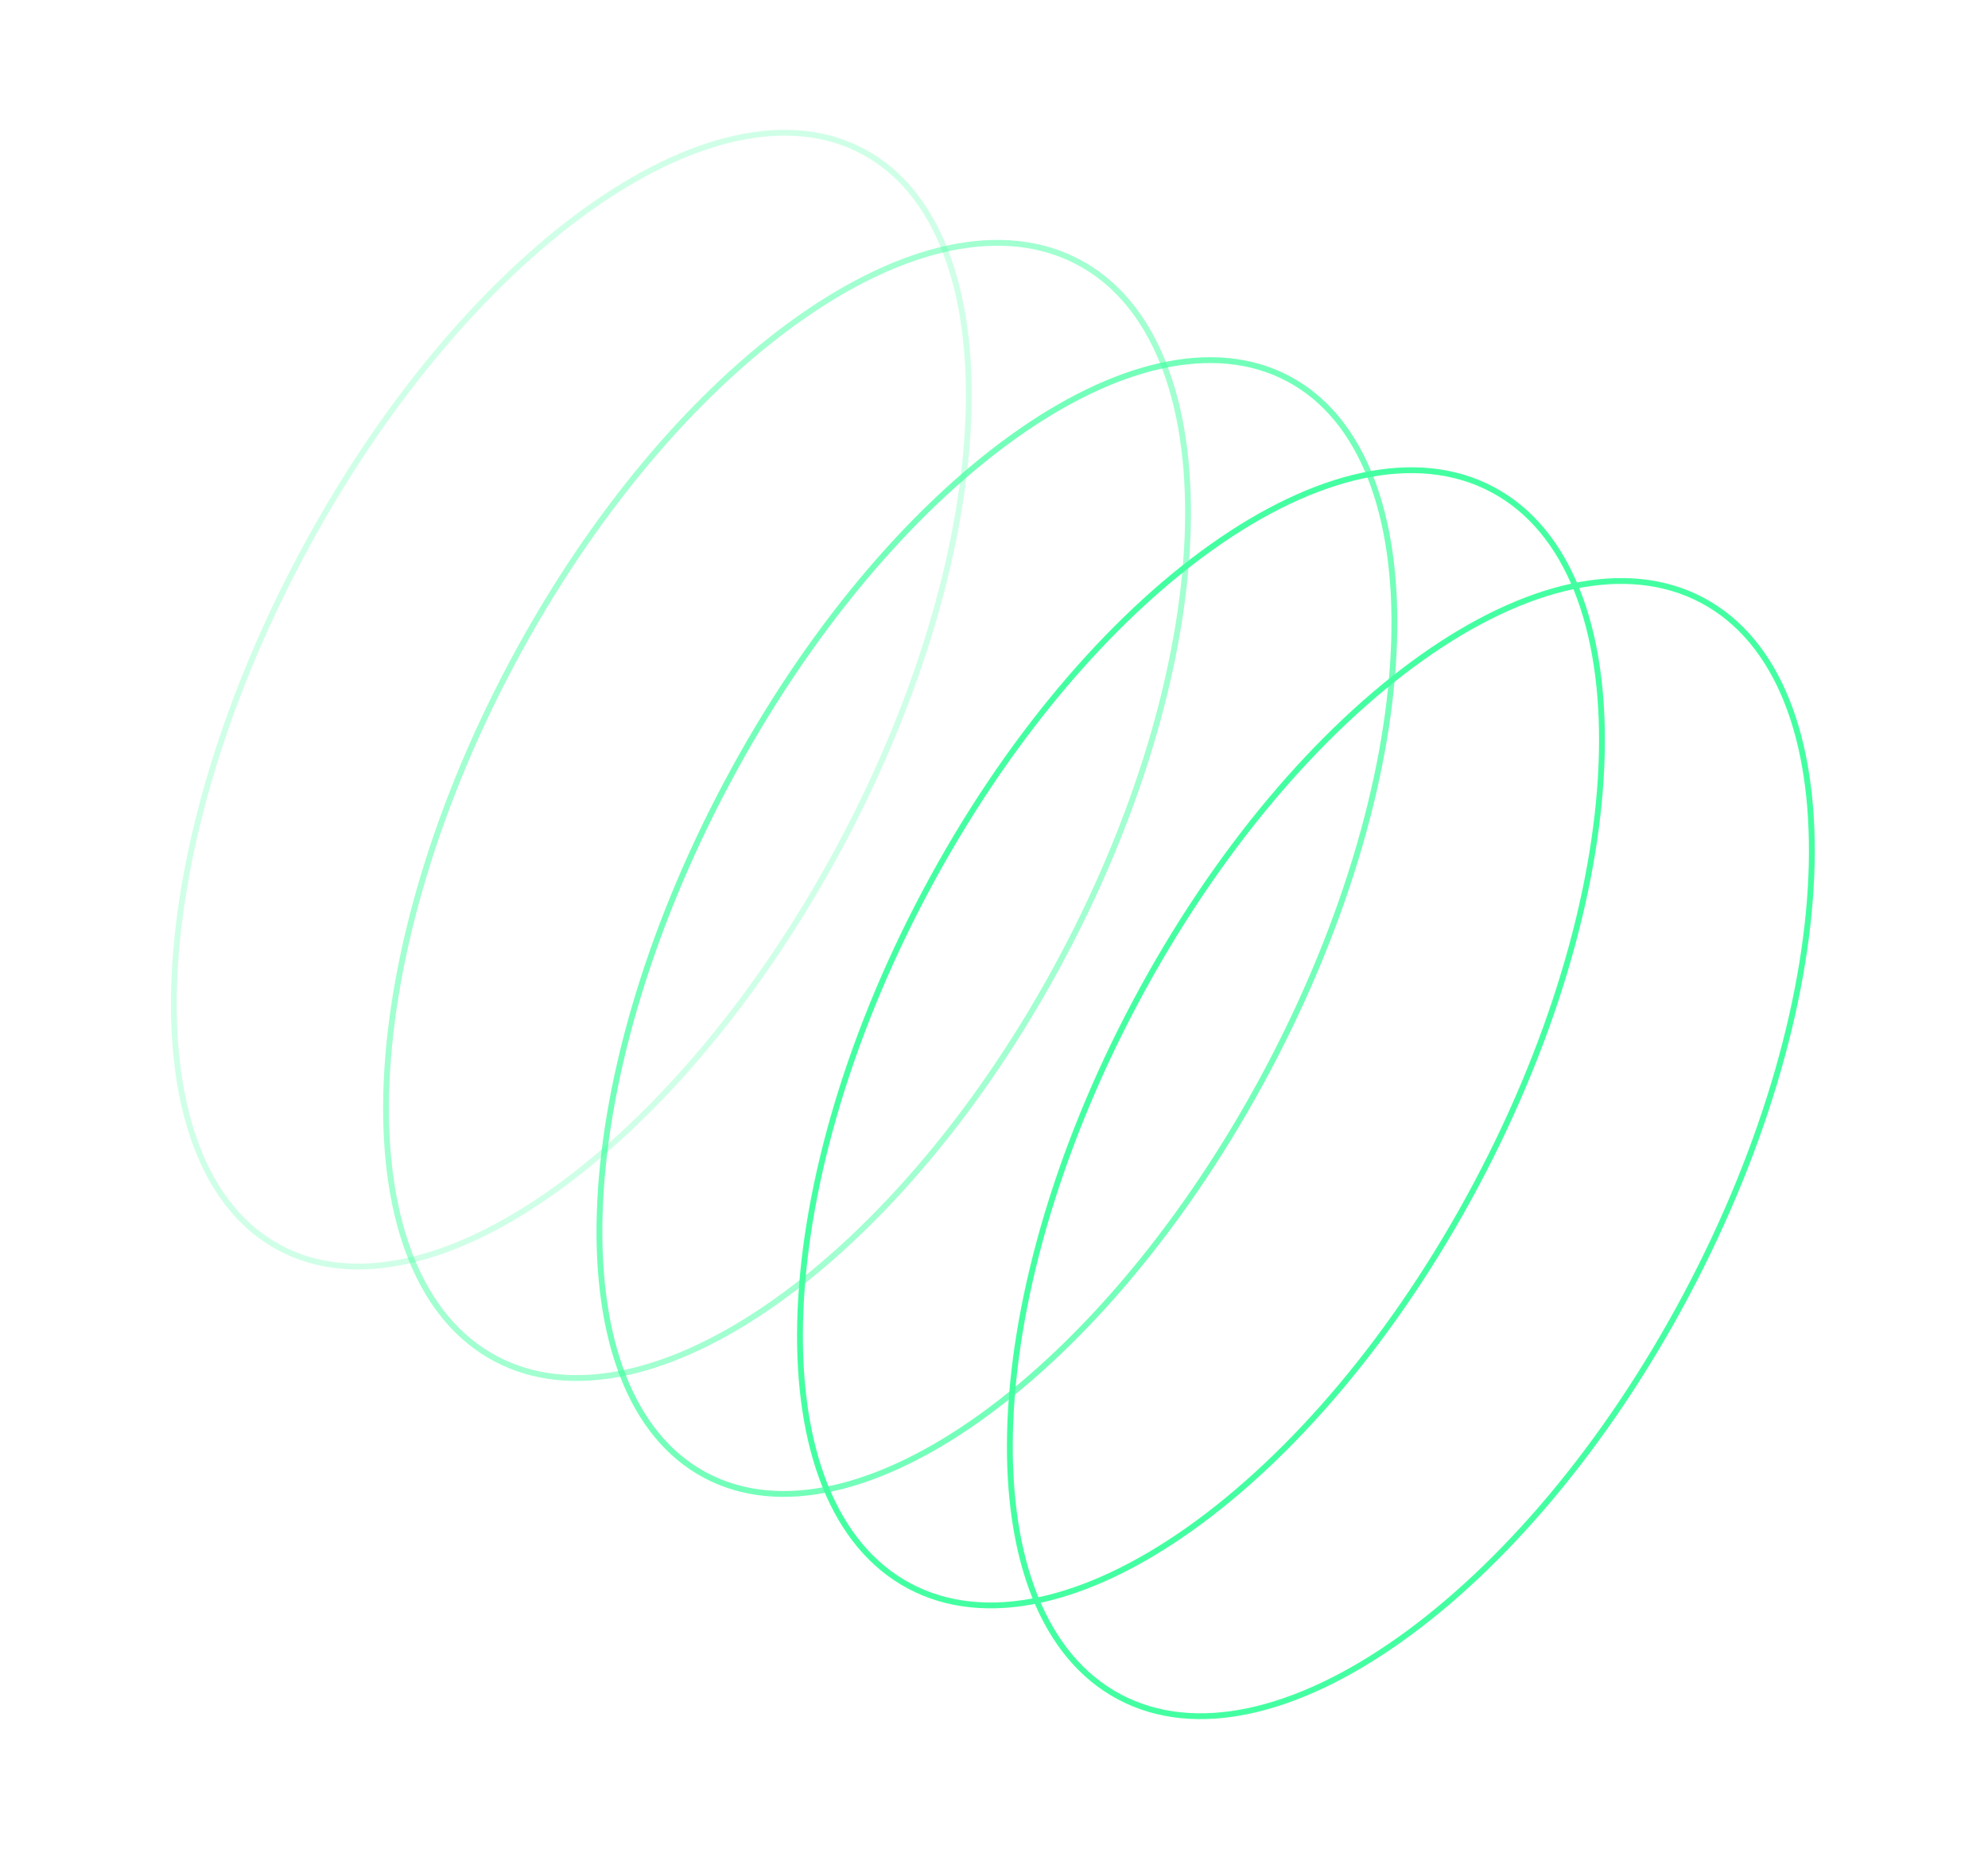
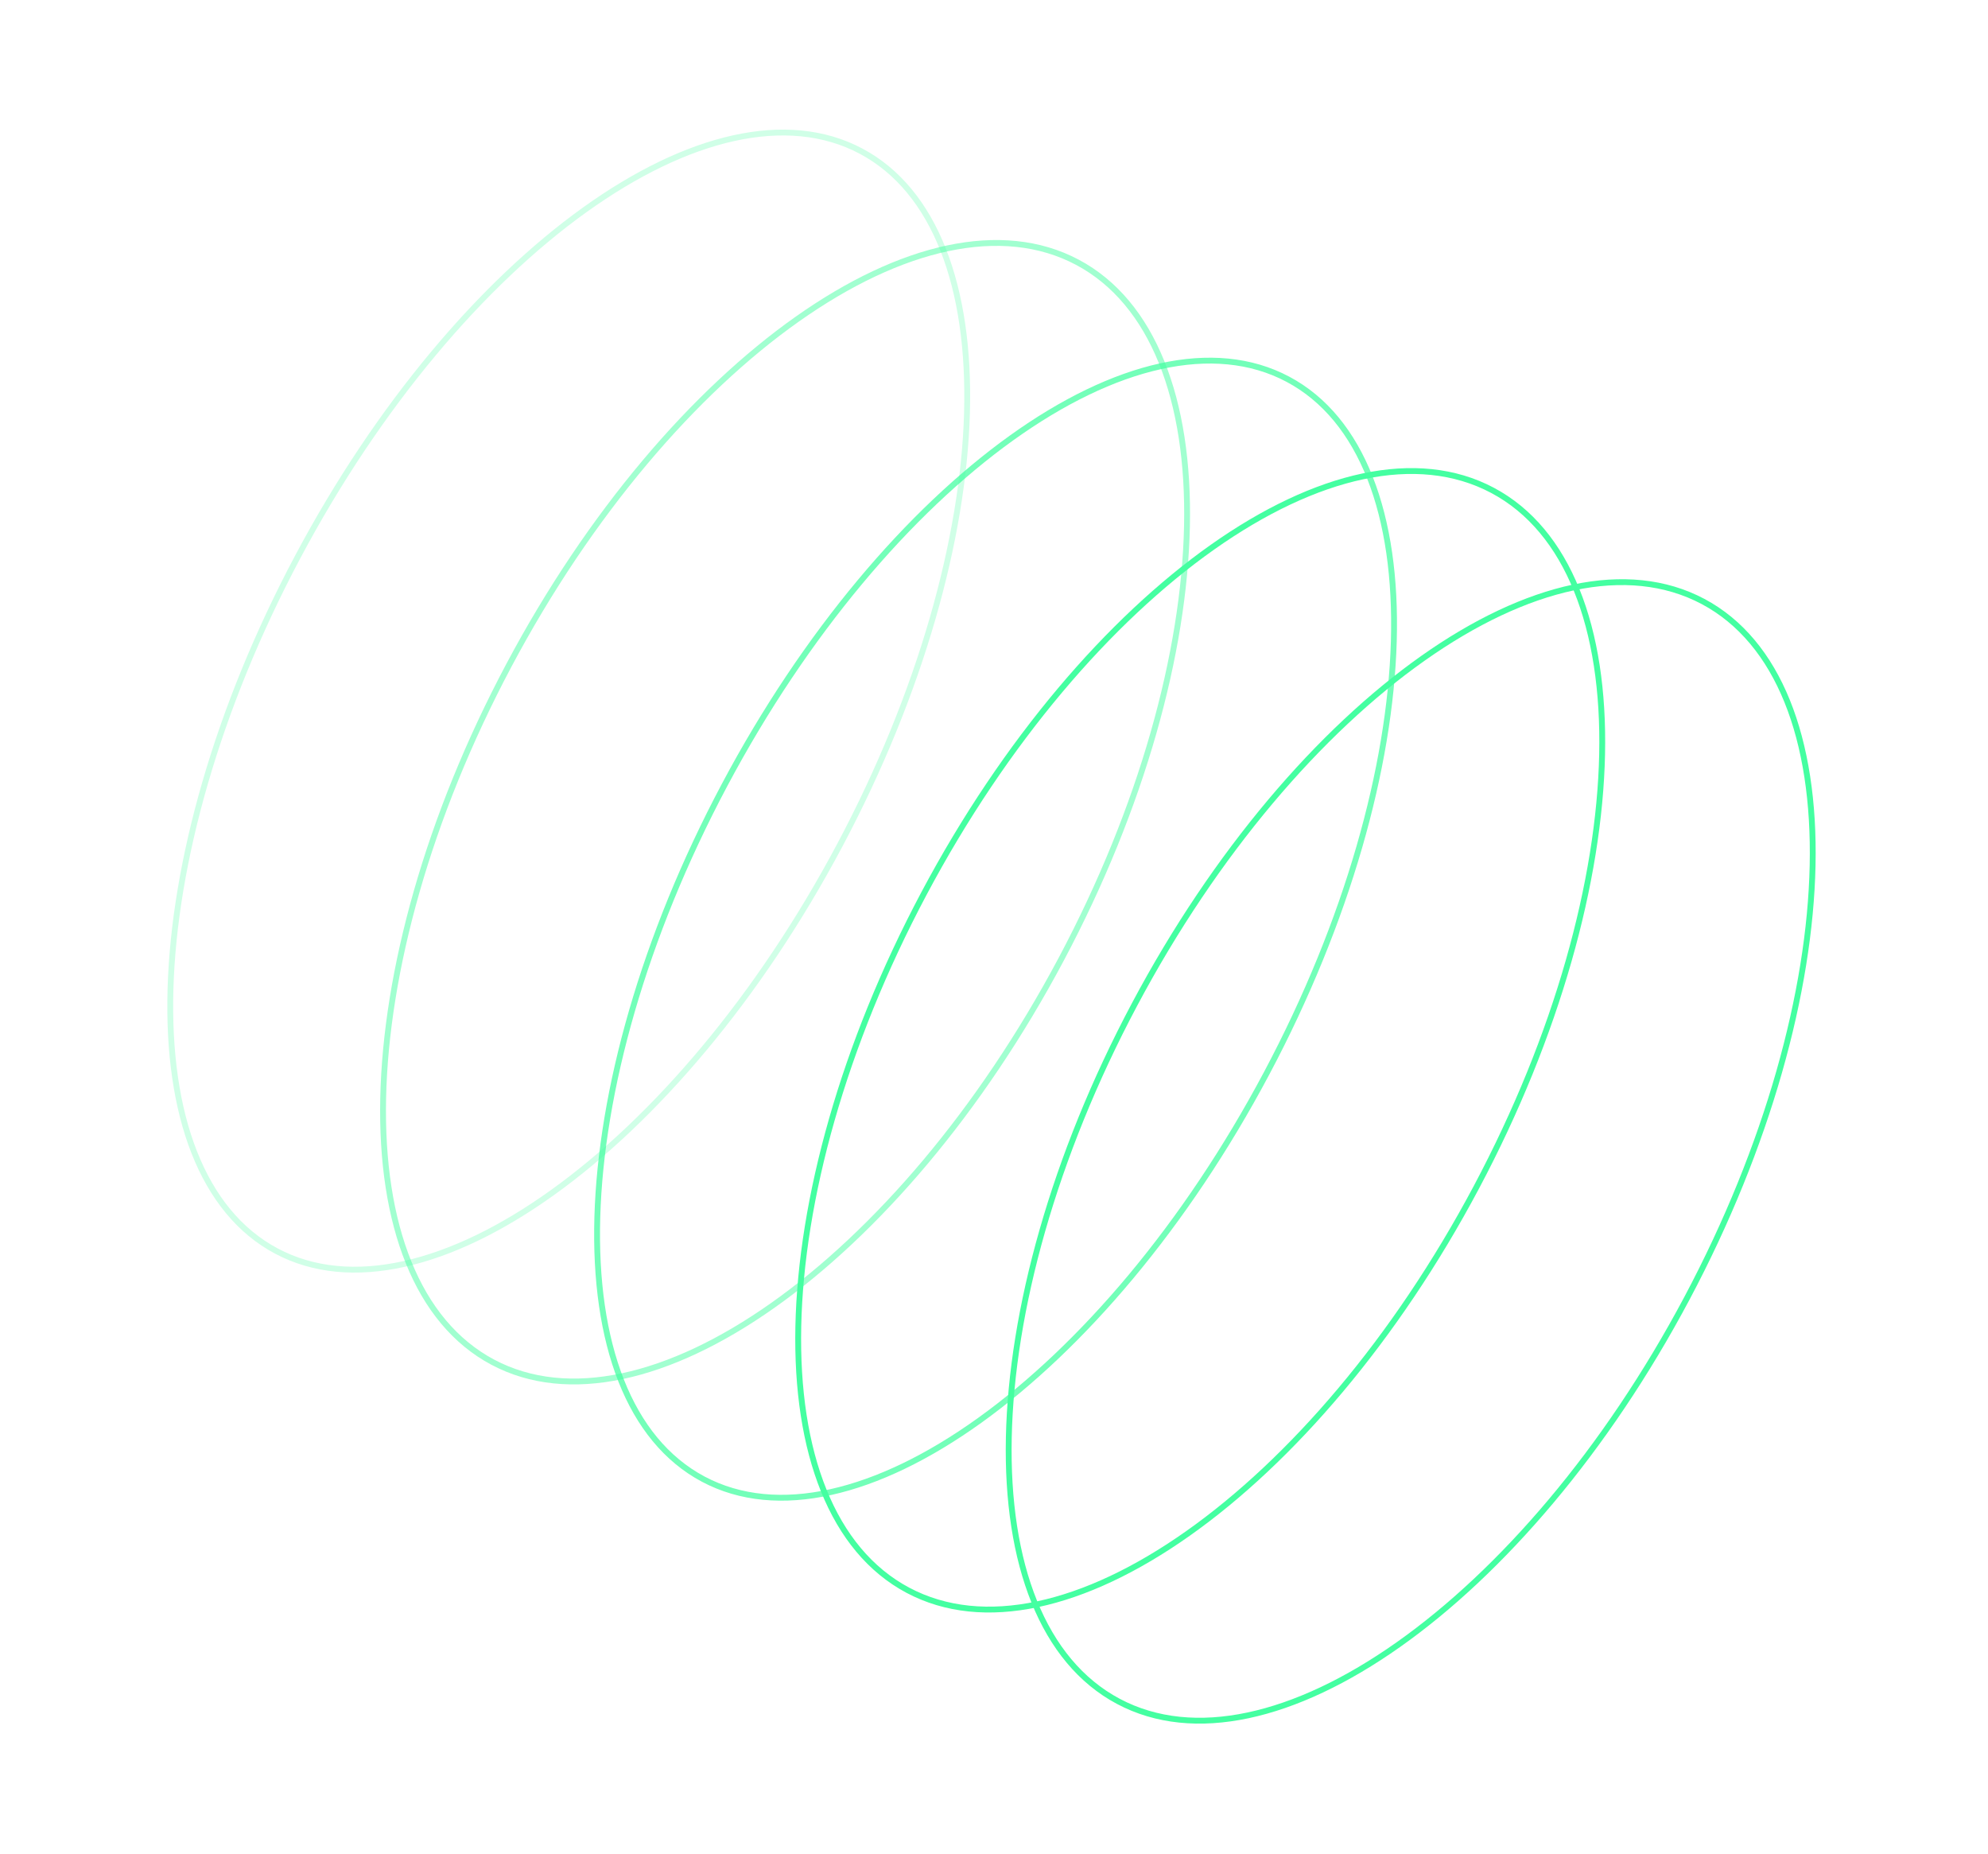
- <svg xmlns="http://www.w3.org/2000/svg" width="341" height="317" viewBox="0 0 341 317">
-   <g fill="none" fill-rule="evenodd" stroke="#44FFA1" transform="rotate(-152 159.204 128.626)">
-     <ellipse cx="54" cy="107.125" rx="53.5" ry="106.5" />
-     <ellipse cx="94.706" cy="107" rx="53.5" ry="106.5" />
-     <ellipse cx="134.529" cy="107.344" opacity=".75" rx="52.5" ry="106.5" />
-     <ellipse cx="175.705" cy="108.102" opacity=".5" rx="53.5" ry="106.5" />
-     <ellipse cx="217.294" cy="107.508" opacity=".25" rx="52.5" ry="106.5" />
-   </g>
+ <svg xmlns="http://www.w3.org/2000/svg" width="340" height="317" viewBox="0 0 340 317" fill="none">
+   <path d="M194.03 171.766C207.873 145.731 225.72 125.015 243.363 112.56C261.031 100.087 278.356 95.983 291.267 102.848C304.178 109.713 310.464 126.371 310.003 147.994C309.543 169.585 302.349 195.965 288.506 221.999C274.663 248.033 256.816 268.749 239.174 281.204C221.505 293.678 204.181 297.781 191.269 290.916C178.358 284.051 172.072 267.394 172.533 245.771C172.994 224.18 180.188 197.8 194.03 171.766Z" stroke="#44FFA1" />
+   <path d="M158.03 152.766C171.873 126.731 189.72 106.015 207.363 93.56C225.031 81.087 242.356 76.983 255.267 83.848C268.178 90.713 274.464 107.371 274.003 128.994C273.543 150.585 266.349 176.965 252.506 202.999C238.663 229.033 220.816 249.749 203.174 262.204C185.505 274.678 168.181 278.781 155.269 271.916C142.358 265.051 136.072 248.394 136.533 226.771C136.994 205.18 144.188 178.8 158.03 152.766Z" stroke="#44FFA1" />
+   <path opacity="0.75" d="M123.914 134.235C137.757 108.199 155.506 87.43 172.99 74.89C190.503 62.33 207.604 58.115 220.267 64.848C232.93 71.581 238.999 88.116 238.379 109.658C237.759 131.165 230.466 157.494 216.623 183.529C202.78 209.565 185.03 230.334 167.546 242.874C150.034 255.435 132.933 259.649 120.27 252.916C107.607 246.183 101.537 229.649 102.158 208.107C102.777 186.599 110.07 160.271 123.914 134.235Z" stroke="#44FFA1" />
+   <path opacity="0.5" d="M87.031 113.766C100.873 87.731 118.72 67.015 136.363 54.56C154.031 42.087 171.356 37.983 184.267 44.848C197.178 51.713 203.464 68.371 203.003 89.994C202.543 111.585 195.349 137.965 181.506 163.999C167.663 190.033 149.816 210.749 132.174 223.204C114.505 235.678 97.18 239.781 84.269 232.916C71.358 226.051 65.072 209.394 65.533 187.771C65.994 166.18 73.188 139.8 87.031 113.766Z" stroke="#44FFA1" />
+   <path opacity="0.25" d="M50.913 95.235C64.757 69.199 82.506 48.43 99.99 35.89C117.503 23.33 134.604 19.115 147.267 25.848C159.93 32.581 165.999 49.116 165.379 70.658C164.759 92.165 157.466 118.494 143.623 144.529C129.78 170.565 112.03 191.334 94.546 203.874C77.034 216.435 59.932 220.649 47.27 213.916C34.607 207.183 28.537 190.649 29.158 169.107C29.777 147.599 37.07 121.271 50.913 95.235Z" stroke="#44FFA1" />
</svg>
